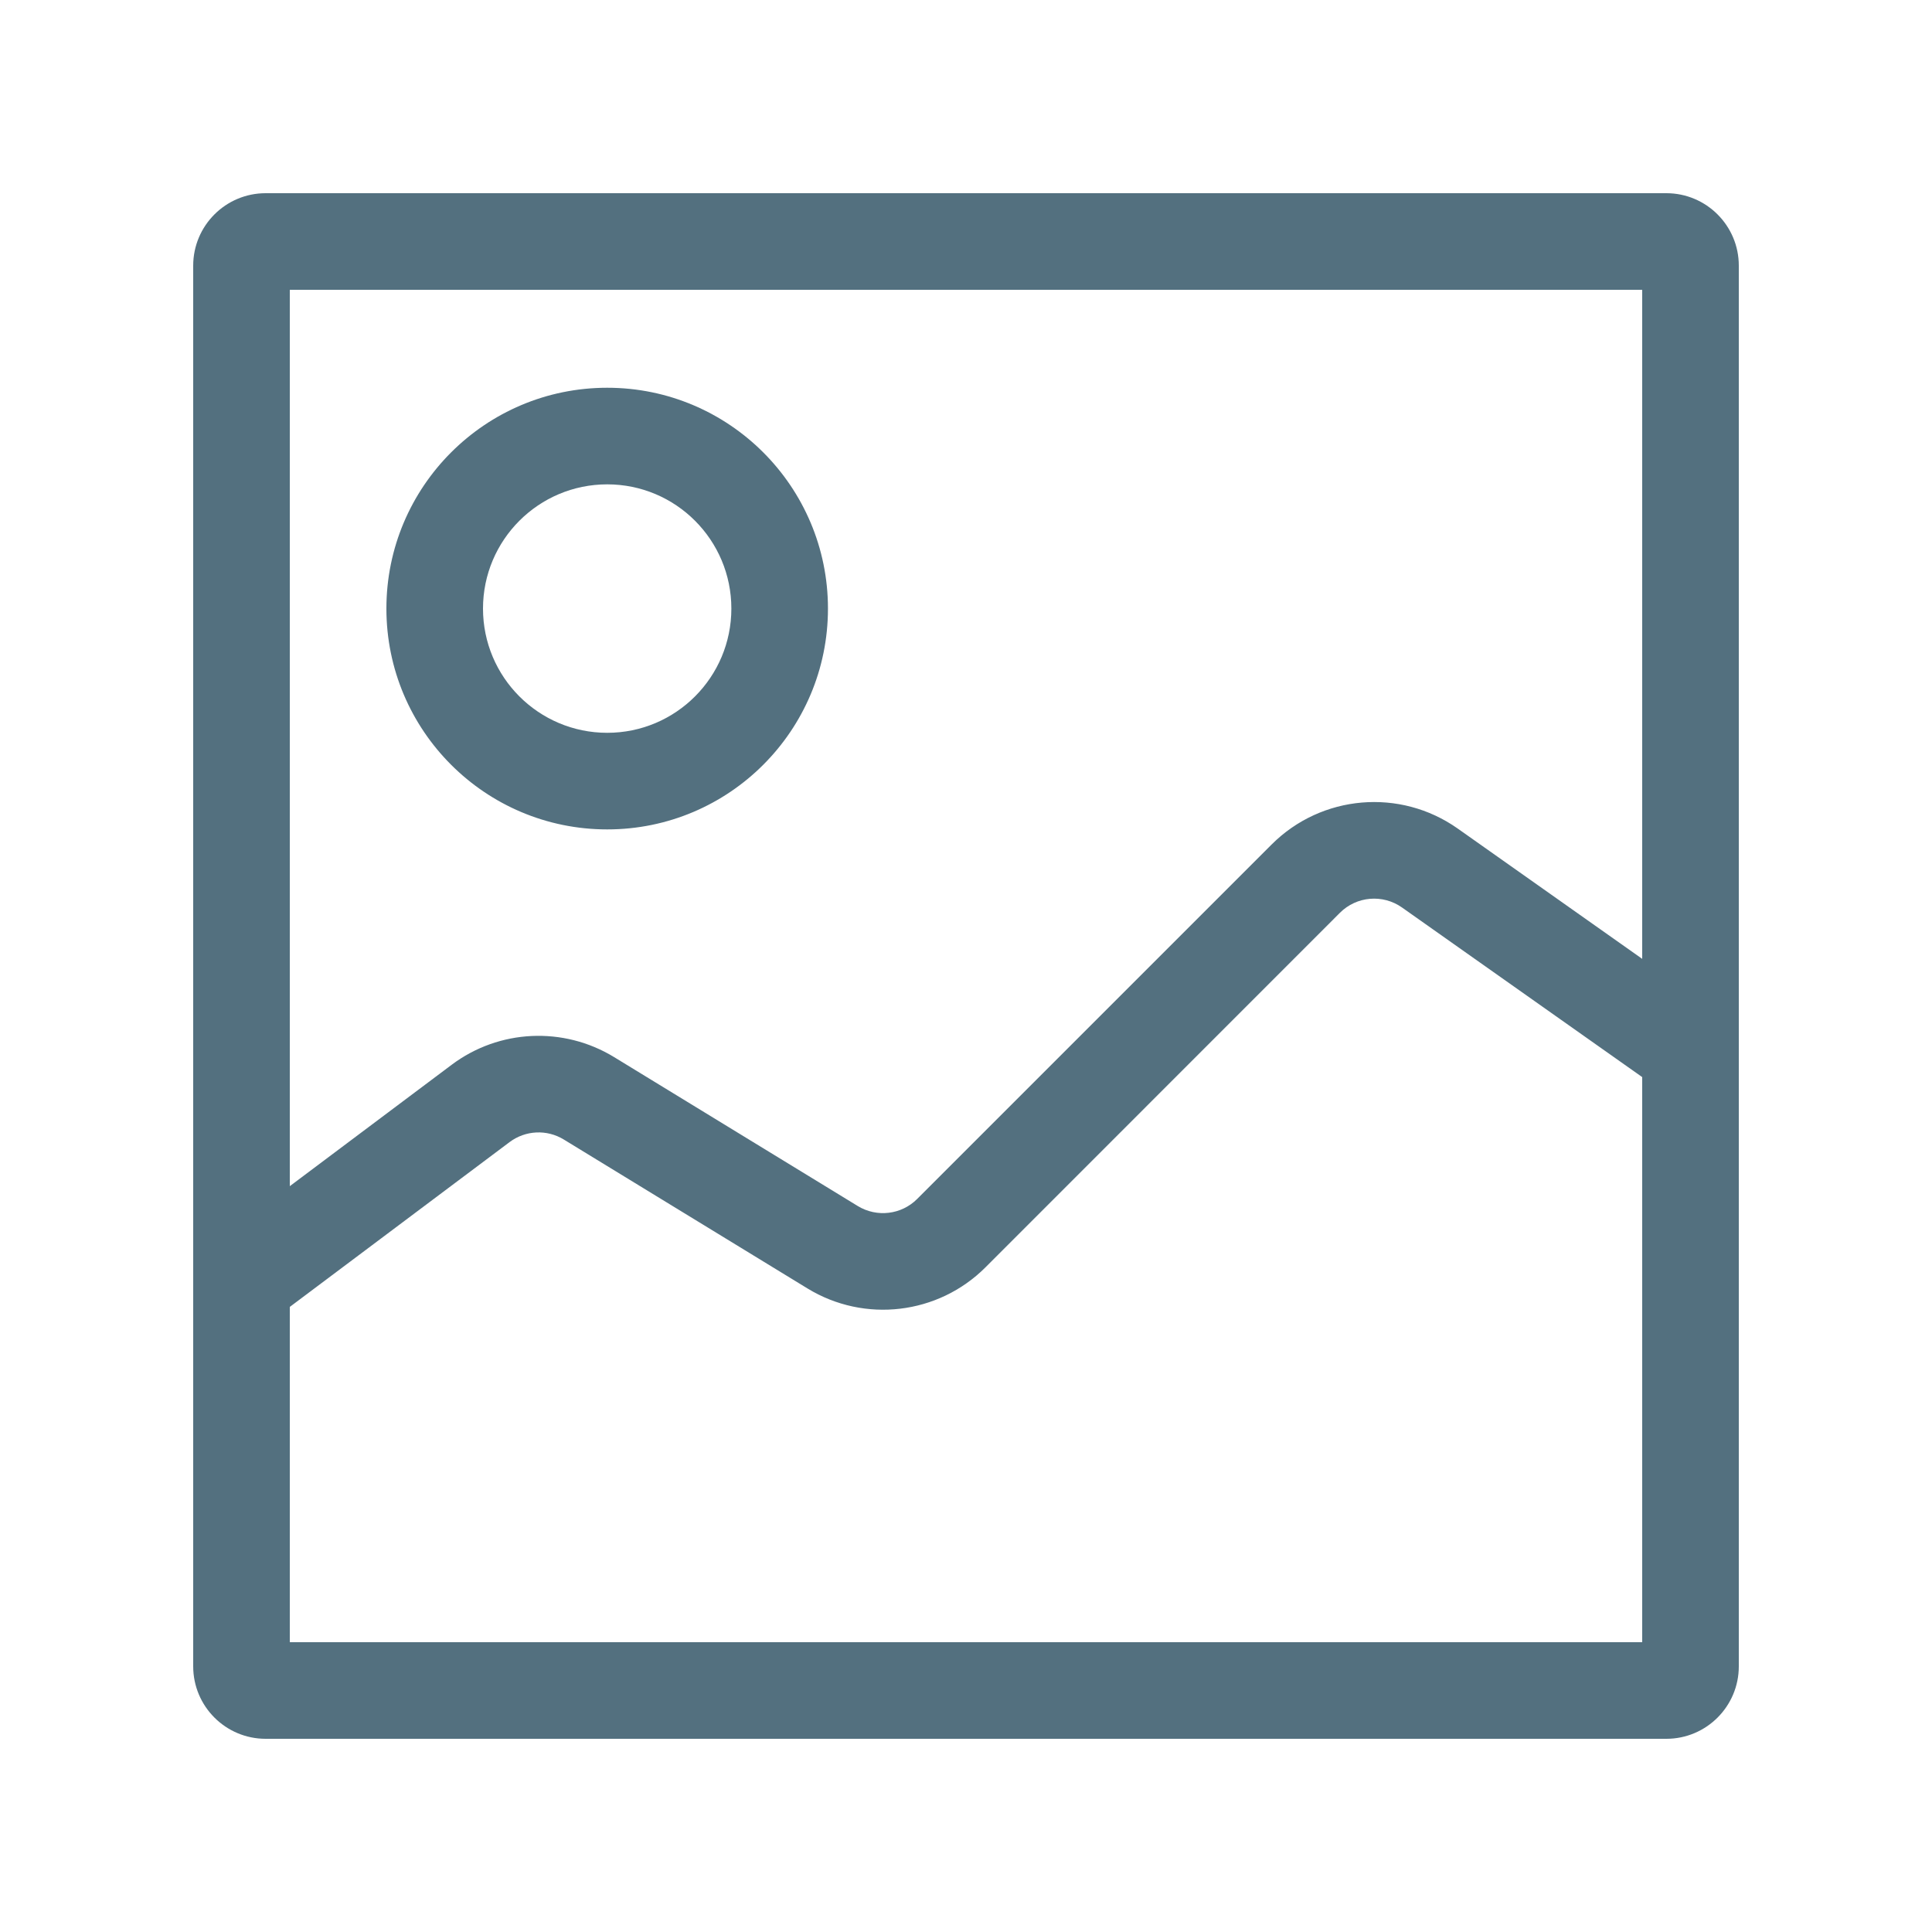
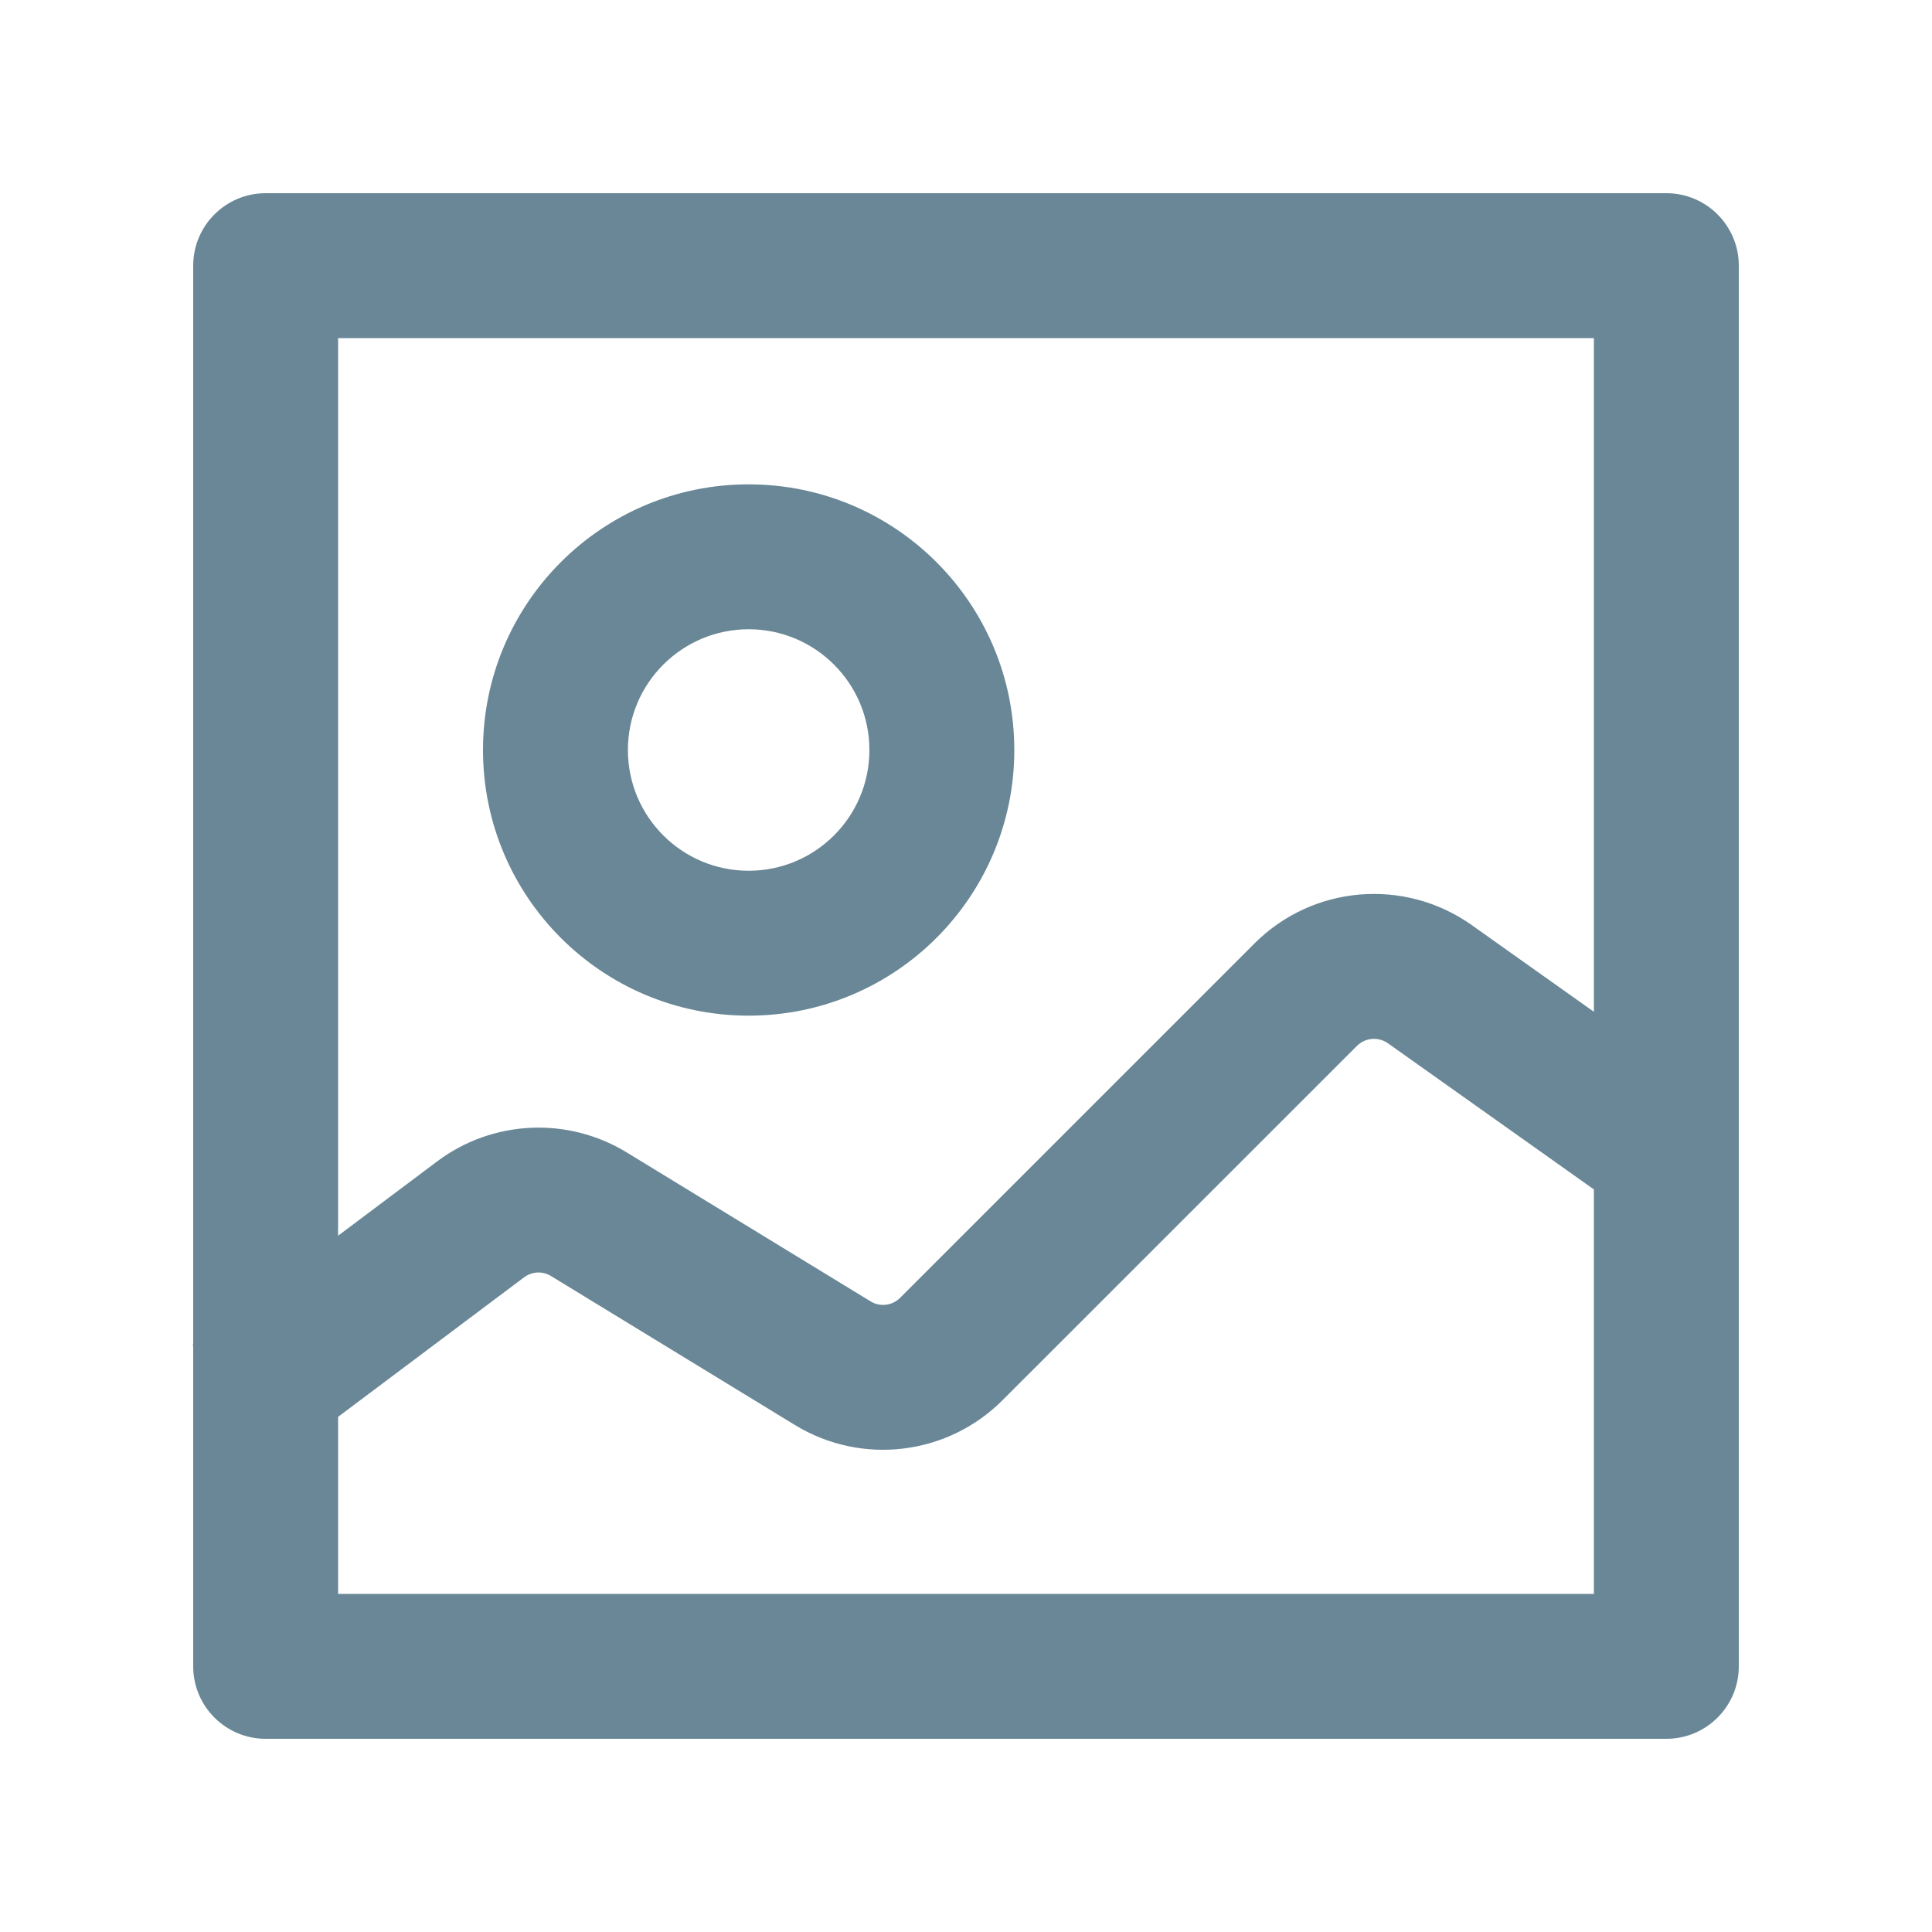
<svg xmlns="http://www.w3.org/2000/svg" width="20" height="20" viewBox="0 0 20 20" fill="none">
-   <path fill-rule="evenodd" clip-rule="evenodd" d="M3 13.529V17H17V11.15L14.513 9.394C14.314 9.254 14.043 9.277 13.871 9.449L10.202 13.119C9.712 13.609 8.95 13.699 8.359 13.338L5.836 11.796C5.661 11.689 5.439 11.7 5.275 11.823L3 13.529ZM3 12.279L4.675 11.023C5.166 10.654 5.833 10.623 6.357 10.943L8.88 12.485C9.077 12.605 9.331 12.575 9.494 12.412L13.164 8.742C13.68 8.226 14.493 8.156 15.09 8.577L17 9.926V3H3V12.279ZM2.75 2C2.336 2 2 2.336 2 2.75V17.25C2 17.664 2.336 18 2.75 18H17.25C17.664 18 18 17.664 18 17.25V2.75C18 2.336 17.664 2 17.25 2H2.75ZM6.286 7.586C6.996 7.586 7.571 7.01 7.571 6.3C7.571 5.59 6.996 5.014 6.286 5.014C5.576 5.014 5 5.59 5 6.3C5 7.01 5.576 7.586 6.286 7.586ZM6.286 8.586C7.548 8.586 8.571 7.562 8.571 6.3C8.571 5.038 7.548 4.014 6.286 4.014C5.023 4.014 4 5.038 4 6.3C4 7.562 5.023 8.586 6.286 8.586Z" fill="#53707F" />
+   <path fill-rule="evenodd" clip-rule="evenodd" d="M3.5 14.667V16.5H16.5V12.313L14.368 10.8C14.268 10.73 14.133 10.741 14.046 10.828L10.378 14.495C9.807 15.067 8.918 15.173 8.228 14.751L5.705 13.21C5.618 13.156 5.507 13.161 5.425 13.223L3.5 14.667ZM2 13.931V17.25C2 17.664 2.336 18 2.75 18H17.25C17.664 18 18 17.664 18 17.25V2.75C18 2.336 17.664 2 17.25 2H2.75C2.336 2 2 2.336 2 2.75V13.917L1.993 13.922L2 13.931ZM3.5 12.792L4.525 12.023C5.098 11.593 5.876 11.556 6.488 11.93L9.011 13.471C9.109 13.532 9.236 13.517 9.318 13.435L12.986 9.767C13.589 9.163 14.54 9.083 15.236 9.577L16.5 10.474V3.5H3.5V12.792ZM7.75 9.014C8.44 9.014 9 8.455 9 7.764C9 7.074 8.44 6.514 7.75 6.514C7.06 6.514 6.5 7.074 6.5 7.764C6.5 8.455 7.06 9.014 7.75 9.014ZM7.75 10.514C9.269 10.514 10.5 9.283 10.5 7.764C10.5 6.246 9.269 5.014 7.75 5.014C6.231 5.014 5 6.246 5 7.764C5 9.283 6.231 10.514 7.75 10.514Z" fill="#698796" />
</svg>
